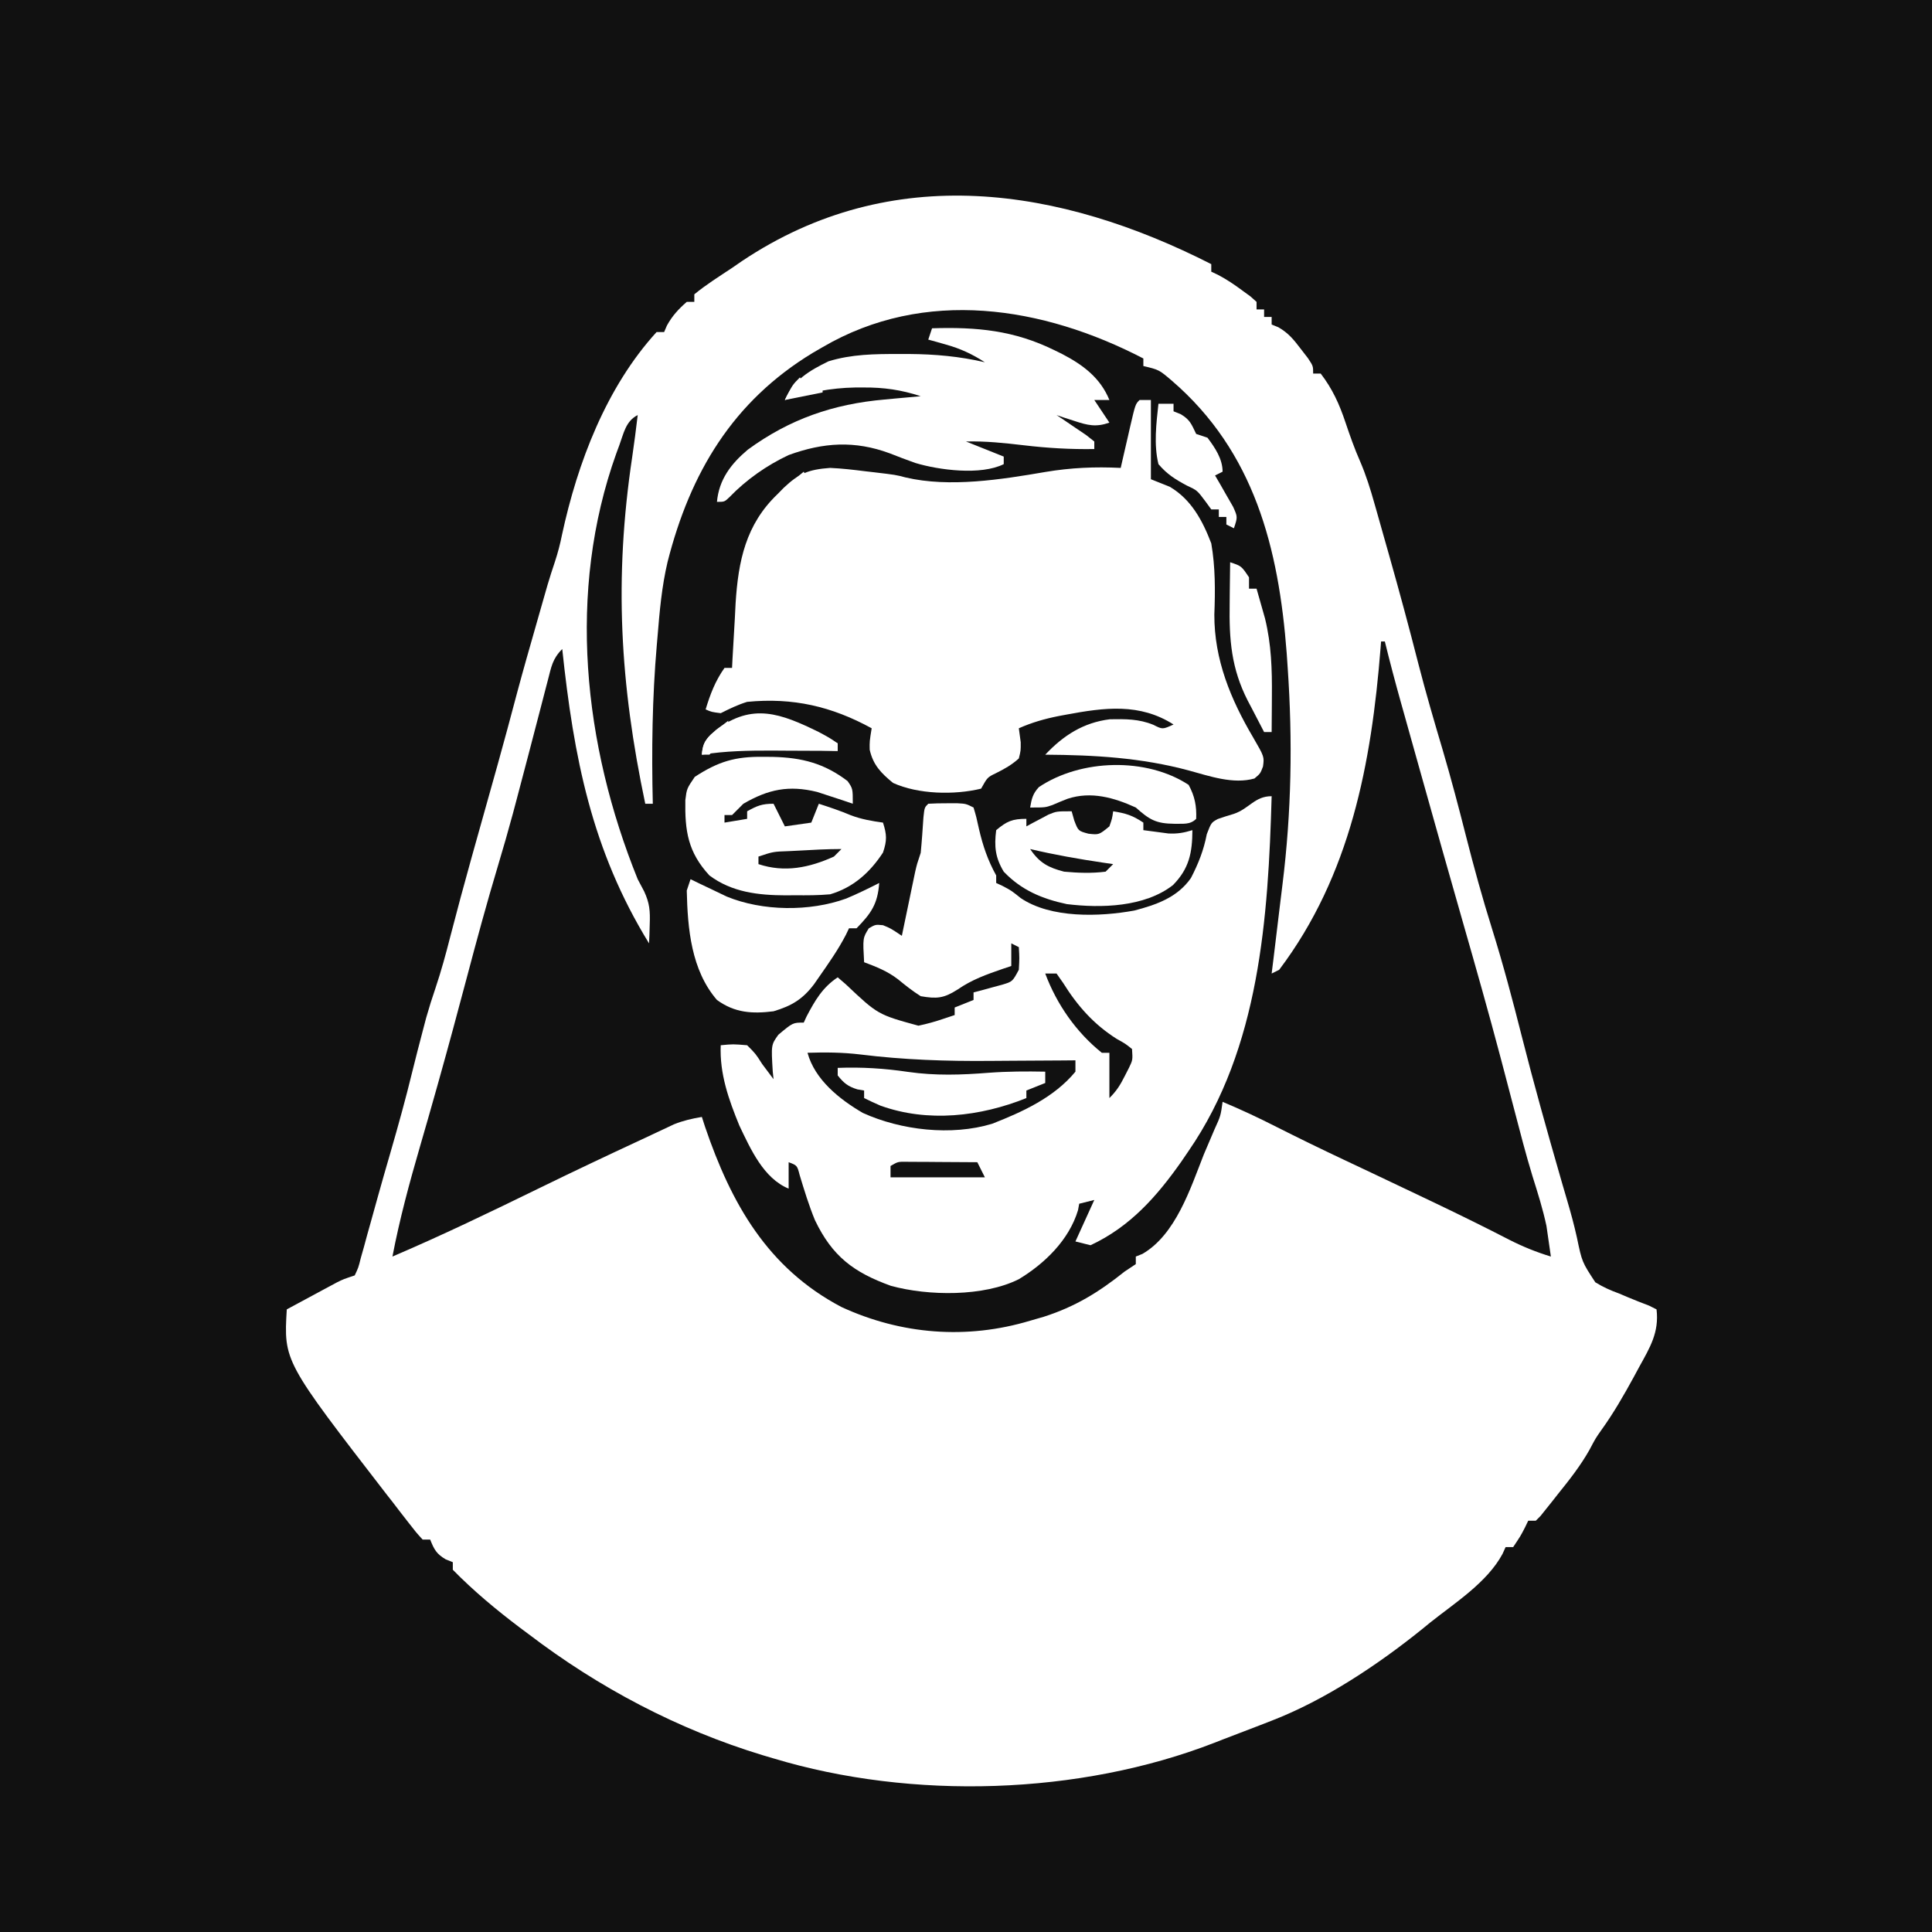
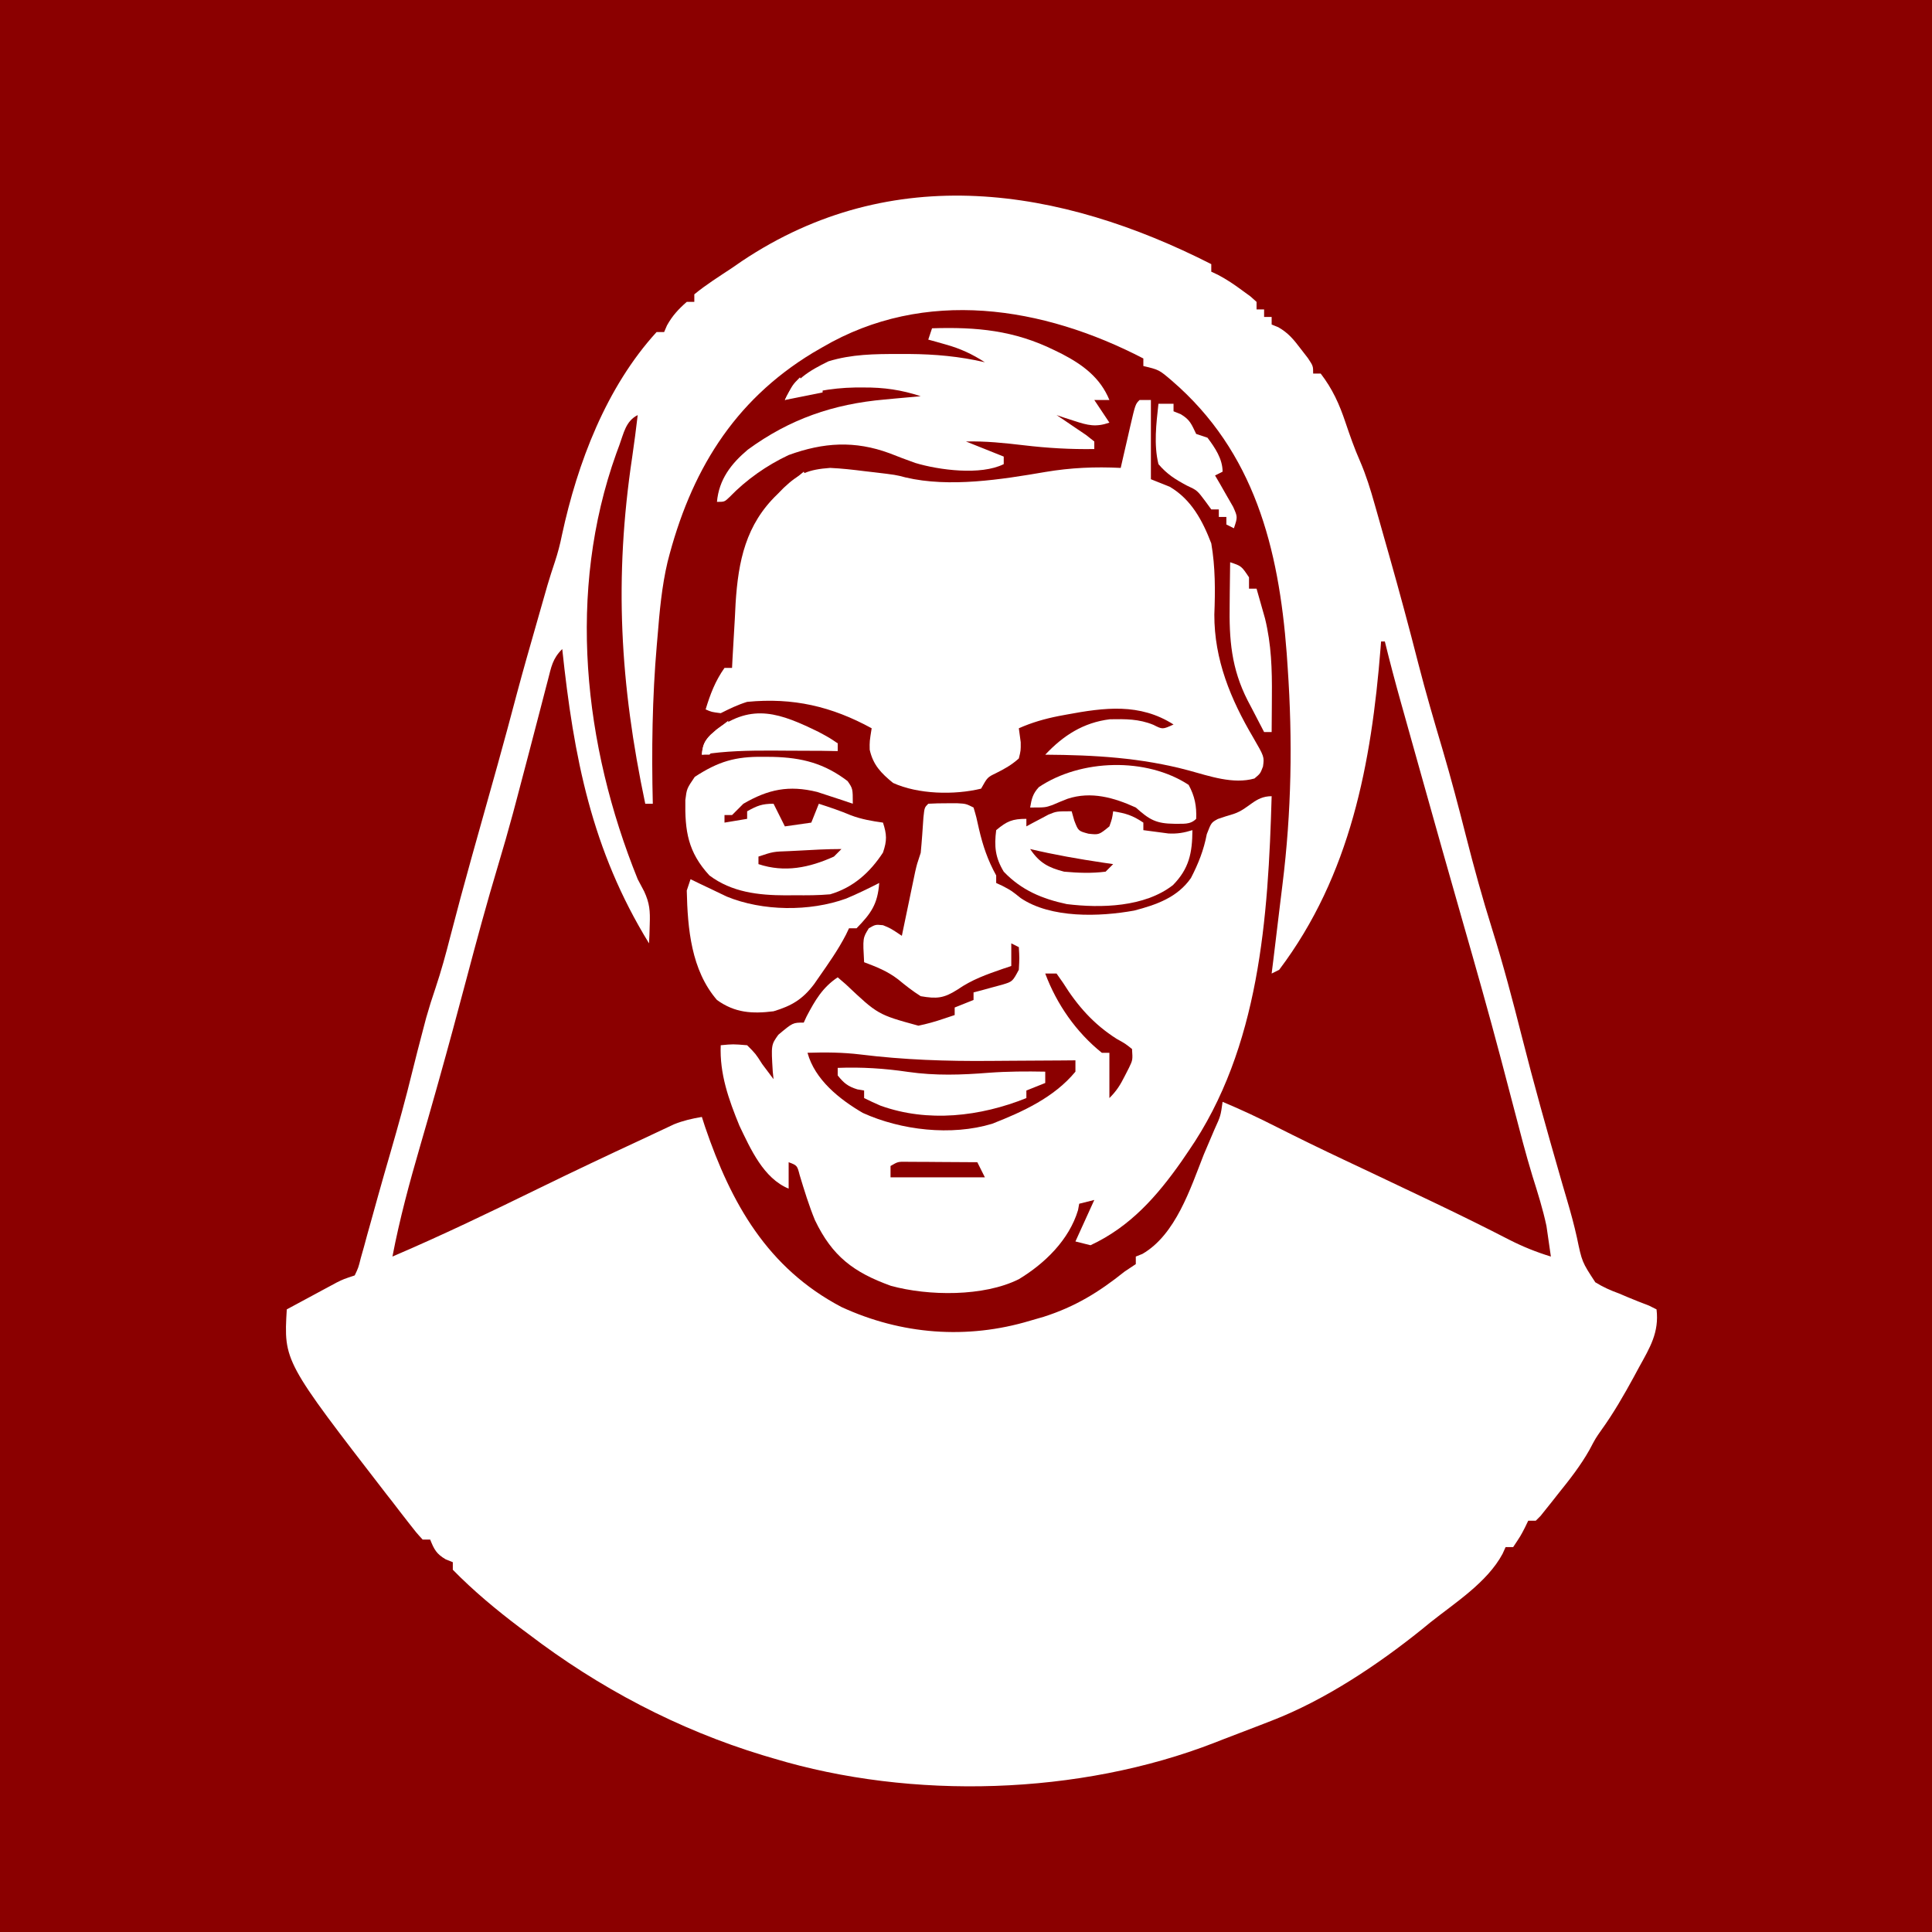
<svg xmlns="http://www.w3.org/2000/svg" version="1.1" width="512" height="512">
-   <rect width="100%" height="100%" fill="#111111" />
+   <rect width="100%" height="100%" fill="#8b0000" />
  <path d="M0 0 C0 0.66 0 1.32 0 2 C0.572 2.268 1.145 2.536 1.734 2.812 C4.079 4.041 6.124 5.425 8.25 7 C8.956 7.516 9.663 8.031 10.391 8.562 C11.187 9.274 11.187 9.274 12 10 C12 10.66 12 11.32 12 12 C12.66 12 13.32 12 14 12 C14 12.66 14 13.32 14 14 C14.66 14 15.32 14 16 14 C16 14.66 16 15.32 16 16 C16.583 16.237 17.165 16.474 17.766 16.719 C20.476 18.273 21.865 20.019 23.75 22.5 C24.67 23.691 24.67 23.691 25.609 24.906 C27 27 27 27 27 29 C27.66 29 28.32 29 29 29 C32.126 33.083 33.938 37.084 35.562 41.938 C36.747 45.445 37.939 48.862 39.436 52.25 C41.022 55.924 42.189 59.682 43.27 63.531 C43.471 64.236 43.672 64.94 43.88 65.666 C44.529 67.943 45.171 70.221 45.812 72.5 C46.263 74.086 46.713 75.673 47.163 77.259 C49.858 86.782 52.438 96.329 54.884 105.919 C56.852 113.581 59.073 121.156 61.325 128.739 C63.553 136.306 65.558 143.917 67.5 151.562 C69.611 159.864 71.874 168.077 74.438 176.25 C77.381 185.656 79.888 195.139 82.304 204.693 C85.464 217.165 88.936 229.537 92.499 241.899 C92.699 242.594 92.899 243.288 93.105 244.003 C93.5 245.367 93.9 246.729 94.304 248.09 C95.273 251.366 96.162 254.63 96.9 257.967 C98.248 264.439 98.248 264.439 101.779 269.825 C103.859 271.106 105.83 271.985 108.125 272.812 C108.853 273.123 109.582 273.433 110.332 273.752 C112.204 274.543 114.101 275.276 116 276 C116.66 276.33 117.32 276.66 118 277 C118.73 283.109 116.233 287.14 113.375 292.312 C112.918 293.16 112.461 294.007 111.99 294.88 C109.334 299.748 106.599 304.513 103.352 309.016 C101.846 311.158 101.846 311.158 100.219 314.238 C97.834 318.461 94.914 322.17 91.875 325.938 C91.337 326.621 90.8 327.305 90.246 328.01 C89.729 328.655 89.212 329.3 88.68 329.965 C87.979 330.841 87.979 330.841 87.265 331.734 C86.639 332.361 86.639 332.361 86 333 C85.34 333 84.68 333 84 333 C83.711 333.598 83.422 334.196 83.125 334.812 C82 337 82 337 80 340 C79.34 340 78.68 340 78 340 C77.731 340.594 77.461 341.189 77.184 341.801 C73.109 349.372 64.574 354.763 58 360 C57.269 360.598 56.538 361.196 55.785 361.812 C44.056 371.248 30.047 380.578 16 386 C15 386.389 13.999 386.779 12.969 387.18 C9.651 388.466 6.326 389.734 3 391 C2.287 391.28 1.574 391.559 0.84 391.848 C-34.91 405.738 -79.324 407.068 -116 396 C-116.922 395.727 -117.844 395.455 -118.794 395.174 C-141.344 388.328 -162.298 377.278 -181 363 C-181.755 362.438 -182.511 361.876 -183.289 361.297 C-189.493 356.606 -195.557 351.565 -201 346 C-201 345.34 -201 344.68 -201 344 C-201.928 343.629 -201.928 343.629 -202.875 343.25 C-205.351 341.794 -205.951 340.622 -207 338 C-207.66 338 -208.32 338 -209 338 C-210.734 336.094 -210.734 336.094 -212.75 333.5 C-213.829 332.114 -213.829 332.114 -214.93 330.699 C-215.954 329.363 -215.954 329.363 -217 328 C-217.498 327.367 -217.995 326.734 -218.508 326.082 C-245.811 290.743 -245.811 290.743 -245 277 C-242.564 275.685 -240.126 274.373 -237.688 273.062 C-236.652 272.503 -236.652 272.503 -235.596 271.932 C-234.595 271.395 -234.595 271.395 -233.574 270.848 C-232.962 270.518 -232.349 270.188 -231.718 269.848 C-230 269 -230 269 -227 268 C-226.023 265.951 -226.023 265.951 -225.387 263.391 C-225.111 262.418 -224.836 261.446 -224.552 260.444 C-224.124 258.863 -224.124 258.863 -223.688 257.25 C-223.386 256.173 -223.084 255.095 -222.772 253.985 C-222.147 251.752 -221.526 249.517 -220.91 247.281 C-219.81 243.316 -218.667 239.364 -217.52 235.412 C-215.453 228.269 -213.468 221.121 -211.711 213.895 C-210.842 210.358 -209.929 206.834 -209 203.312 C-208.691 202.133 -208.381 200.954 -208.062 199.738 C-207.299 197.051 -206.484 194.447 -205.578 191.81 C-204.082 187.349 -202.851 182.855 -201.691 178.297 C-199.871 171.267 -197.985 164.259 -196.027 157.266 C-195.648 155.911 -195.648 155.911 -195.261 154.529 C-194.488 151.769 -193.713 149.009 -192.938 146.25 C-191.904 142.568 -190.871 138.886 -189.84 135.203 C-189.592 134.317 -189.344 133.432 -189.088 132.519 C-187.322 126.195 -185.621 119.855 -183.941 113.507 C-182.32 107.465 -180.599 101.451 -178.875 95.438 C-178.528 94.22 -178.181 93.002 -177.824 91.748 C-177.488 90.572 -177.151 89.396 -176.805 88.184 C-176.505 87.137 -176.206 86.091 -175.898 85.013 C-175.285 82.957 -174.632 80.912 -173.945 78.879 C-173.162 76.493 -172.559 74.211 -172.07 71.754 C-167.96 52.669 -160.336 32.609 -147 18 C-146.34 18 -145.68 18 -145 18 C-144.629 17.134 -144.629 17.134 -144.25 16.25 C-142.817 13.671 -141.216 11.939 -139 10 C-138.34 10 -137.68 10 -137 10 C-137 9.34 -137 8.68 -137 8 C-133.855 5.415 -130.388 3.253 -127 1 C-125.703 0.107 -125.703 0.107 -124.379 -0.805 C-84.501 -27.469 -40.026 -20.363 0 0 Z M-103 22 C-103.851 22.492 -104.702 22.985 -105.578 23.492 C-126.78 36.344 -138.071 55.247 -144.084 78.906 C-145.628 85.438 -146.211 92.072 -146.75 98.75 C-146.811 99.45 -146.872 100.151 -146.935 100.872 C-148.154 114.92 -148.343 128.902 -148 143 C-148.66 143 -149.32 143 -150 143 C-156.708 111.202 -158.291 83.316 -153.458 51.102 C-152.913 47.407 -152.441 43.709 -152 40 C-155.181 41.59 -155.704 44.819 -156.875 48 C-157.138 48.712 -157.401 49.424 -157.673 50.157 C-170.798 86.797 -166.393 127.417 -152 163 C-151.438 164.061 -150.876 165.122 -150.297 166.215 C-148.835 169.355 -148.687 171.437 -148.812 174.875 C-148.853 176.325 -148.853 176.325 -148.895 177.805 C-148.929 178.529 -148.964 179.254 -149 180 C-164.234 155.219 -168.954 130.655 -172 102 C-174.595 104.595 -174.882 106.681 -175.805 110.23 C-175.97 110.858 -176.135 111.485 -176.305 112.132 C-176.835 114.149 -177.355 116.168 -177.875 118.188 C-178.217 119.497 -178.559 120.806 -178.902 122.115 C-179.591 124.746 -180.277 127.377 -180.96 130.009 C-182.005 134.027 -183.065 138.04 -184.133 142.051 C-184.444 143.219 -184.754 144.387 -185.075 145.591 C-186.324 150.195 -187.633 154.779 -189.008 159.348 C-192.01 169.33 -194.724 179.378 -197.392 189.454 C-199.746 198.34 -202.141 207.212 -204.625 216.062 C-205.052 217.583 -205.052 217.583 -205.487 219.134 C-206.859 224.004 -208.249 228.869 -209.664 233.727 C-212.487 243.433 -215.096 253.063 -217 263 C-203.848 257.377 -190.991 251.179 -178.143 244.9 C-169.139 240.502 -160.091 236.216 -151 232 C-148.121 230.651 -145.244 229.299 -142.367 227.945 C-139.921 226.968 -137.594 226.434 -135 226 C-134.577 227.307 -134.577 227.307 -134.145 228.641 C-127.231 248.932 -117.595 266.07 -98 276.375 C-82.145 283.685 -64.758 285.043 -48 280 C-46.817 279.658 -45.633 279.317 -44.414 278.965 C-36.08 276.298 -29.794 272.447 -23 267 C-22.01 266.34 -21.02 265.68 -20 265 C-20 264.34 -20 263.68 -20 263 C-19.42 262.768 -18.84 262.536 -18.242 262.297 C-9.426 257.198 -5.522 244.94 -2 236 C-1.045 233.749 -0.086 231.499 0.875 229.25 C2.48 225.734 2.48 225.734 3 222 C7.851 224.028 12.565 226.237 17.25 228.625 C23.15 231.602 29.085 234.494 35.062 237.312 C35.844 237.681 36.626 238.05 37.432 238.43 C39.079 239.207 40.727 239.983 42.374 240.76 C47.151 243.016 51.92 245.287 56.688 247.562 C57.657 248.025 58.626 248.487 59.625 248.964 C66.112 252.069 72.563 255.239 78.954 258.539 C82.558 260.377 86.131 261.816 90 263 C89.763 261.269 89.509 259.54 89.25 257.812 C89.111 256.85 88.972 255.887 88.828 254.895 C87.868 250.378 86.499 246.067 85.115 241.665 C83.329 235.793 81.798 229.856 80.252 223.918 C79.277 220.174 78.291 216.432 77.305 212.691 C77.108 211.947 76.912 211.202 76.71 210.435 C73.533 198.416 70.137 186.458 66.713 174.508 C62.992 161.514 59.32 148.508 55.676 135.493 C54.738 132.145 53.799 128.798 52.859 125.451 C52.255 123.294 51.651 121.137 51.047 118.98 C50.77 117.994 50.493 117.007 50.207 115.991 C48.722 110.679 47.309 105.359 46 100 C45.67 100 45.34 100 45 100 C44.933 100.866 44.933 100.866 44.864 101.75 C42.437 132.27 36.898 161.93 18 187 C17.34 187.33 16.68 187.66 16 188 C16.227 186.173 16.227 186.173 16.459 184.31 C17.031 179.678 17.586 175.044 18.136 170.41 C18.374 168.425 18.616 166.442 18.864 164.458 C21.259 145.205 21.582 126.291 20.25 106.938 C20.163 105.673 20.077 104.409 19.988 103.106 C17.872 75.234 11.416 49.742 -10.41 30.922 C-13.835 27.991 -13.835 27.991 -18 27 C-18 26.34 -18 25.68 -18 25 C-44.565 11.207 -75.897 6.137 -103 22 Z M-152 38 C-151 40 -151 40 -151 40 Z " fill="#ffffff" transform="translate(321,70)" />
  <path d="M0 0 C-0.917 32.141 -3.179 66.689 -22 94 C-22.628 94.922 -23.256 95.843 -23.902 96.793 C-30.422 106.066 -37.51 114.116 -48 119 C-49.98 118.505 -49.98 118.505 -52 118 C-50.35 114.37 -48.7 110.74 -47 107 C-48.32 107.33 -49.64 107.66 -51 108 C-51.102 108.559 -51.204 109.119 -51.309 109.695 C-53.676 117.585 -60.118 123.845 -67 128 C-76.323 132.661 -90.954 132.482 -100.914 129.754 C-110.816 126.175 -116.442 121.924 -121.027 112.363 C-122.628 108.473 -123.852 104.465 -125.07 100.441 C-125.743 97.846 -125.743 97.846 -128 97 C-128 99.31 -128 101.62 -128 104 C-134.64 101.281 -138.077 93.536 -141.055 87.305 C-143.901 80.366 -146.318 73.559 -146 66 C-142.75 65.688 -142.75 65.688 -139 66 C-136.75 68.25 -136.75 68.25 -135 71 C-134.008 72.339 -133.009 73.674 -132 75 C-132.07 74.336 -132.139 73.672 -132.211 72.988 C-132.645 65.906 -132.645 65.906 -130.734 63.223 C-126.886 60 -126.886 60 -124 60 C-123.752 59.464 -123.505 58.928 -123.25 58.375 C-121.014 54.126 -119.032 50.688 -115 48 C-114.299 48.603 -113.597 49.207 -112.875 49.828 C-104.358 57.877 -104.358 57.877 -93.613 60.82 C-91.339 60.344 -89.198 59.75 -87 59 C-86.01 58.67 -85.02 58.34 -84 58 C-84 57.34 -84 56.68 -84 56 C-82.35 55.34 -80.7 54.68 -79 54 C-79 53.34 -79 52.68 -79 52 C-78.301 51.818 -77.603 51.636 -76.883 51.449 C-75.973 51.198 -75.063 50.946 -74.125 50.688 C-73.22 50.444 -72.315 50.2 -71.383 49.949 C-68.679 49.133 -68.679 49.133 -67 46 C-66.833 42.875 -66.833 42.875 -67 40 C-67.66 39.67 -68.32 39.34 -69 39 C-69 40.98 -69 42.96 -69 45 C-69.724 45.242 -70.449 45.485 -71.195 45.734 C-75.587 47.257 -79.407 48.59 -83.25 51.25 C-86.902 53.574 -88.735 53.735 -93 53 C-95.142 51.65 -97.048 50.148 -99 48.535 C-101.823 46.368 -104.681 45.245 -108 44 C-108.363 37.581 -108.363 37.581 -106.75 35 C-105 34 -105 34 -103 34.188 C-101 35 -101 35 -98 37 C-97.884 36.44 -97.768 35.88 -97.649 35.303 C-97.122 32.764 -96.592 30.226 -96.062 27.688 C-95.88 26.806 -95.698 25.925 -95.51 25.018 C-95.333 24.17 -95.155 23.322 -94.973 22.449 C-94.81 21.669 -94.648 20.889 -94.481 20.085 C-94 18 -94 18 -93 15 C-92.695 11.875 -92.492 8.75 -92.281 5.617 C-92 3 -92 3 -91 2 C-89.357 1.901 -87.709 1.87 -86.062 1.875 C-85.167 1.872 -84.271 1.87 -83.348 1.867 C-81 2 -81 2 -79 3 C-78.254 5.512 -78.254 5.512 -77.562 8.688 C-76.516 13.178 -75.242 16.943 -73 21 C-73 21.66 -73 22.32 -73 23 C-72.464 23.247 -71.927 23.495 -71.375 23.75 C-69 25 -69 25 -66.5 27 C-58.517 32.403 -45.61 31.979 -36.438 30.312 C-30.558 28.783 -24.975 26.836 -21.395 21.695 C-19.417 17.879 -17.993 14.28 -17.188 10.062 C-16 7 -16 7 -14.281 6.047 C-12.878 5.555 -11.46 5.102 -10.031 4.688 C-5.902 3.29 -4.511 0 0 0 Z M-60 47 C-56.961 55.134 -51.811 62.541 -45 68 C-44.34 68 -43.68 68 -43 68 C-43 71.96 -43 75.92 -43 80 C-41.042 78.042 -40.106 76.511 -38.875 74.062 C-38.522 73.373 -38.169 72.683 -37.805 71.973 C-36.811 69.892 -36.811 69.892 -37 67 C-38.768 65.583 -38.768 65.583 -41.062 64.312 C-47.15 60.455 -51.447 55.586 -55.25 49.5 C-55.828 48.675 -56.405 47.85 -57 47 C-57.99 47 -58.98 47 -60 47 Z M-123 68 C-121.053 75.137 -114.536 80.32 -108.348 83.934 C-98.198 88.544 -84.877 90.078 -74.09 86.816 C-66.021 83.664 -57.624 79.832 -52 73 C-52 72.01 -52 71.02 -52 70 C-53.173 70.01 -54.346 70.021 -55.554 70.032 C-60.003 70.069 -64.452 70.091 -68.901 70.11 C-70.808 70.12 -72.715 70.133 -74.622 70.151 C-86.209 70.255 -97.515 69.868 -109.02 68.445 C-113.702 67.88 -118.288 67.845 -123 68 Z M-101 98 C-101 98.99 -101 99.98 -101 101 C-92.75 101 -84.5 101 -76 101 C-76.66 99.68 -77.32 98.36 -78 97 C-81.458 96.971 -84.917 96.953 -88.375 96.938 C-89.36 96.929 -90.345 96.921 -91.359 96.912 C-92.3 96.909 -93.241 96.906 -94.211 96.902 C-95.08 96.897 -95.95 96.892 -96.845 96.886 C-99.05 96.859 -99.05 96.859 -101 98 Z " fill="#ffffff" transform="translate(337,211)" />
  <path d="M0 0 C0.99 0 1.98 0 3 0 C3 6.93 3 13.86 3 21 C4.65 21.66 6.3 22.32 8 23 C13.715 26.37 16.683 31.956 19 38 C20.088 44.294 20.058 50.514 19.812 56.875 C19.774 68.792 24.139 79.323 30.09 89.416 C33.062 94.548 33.062 94.548 32.706 97.14 C32 99 32 99 30.438 100.312 C24.8 101.903 18.549 99.682 13.046 98.184 C0.394 94.783 -11.943 94.087 -25 94 C-20.211 88.907 -14.903 85.48 -7.855 84.613 C-3.695 84.547 -0.22 84.502 3.668 86.09 C6.095 87.324 6.095 87.324 9 86 C0.033 80.271 -9.284 81.494 -19.375 83.375 C-20.053 83.501 -20.73 83.627 -21.429 83.757 C-25.139 84.494 -28.542 85.465 -32 87 C-31.835 88.217 -31.67 89.434 -31.5 90.688 C-31.477 92.898 -31.477 92.898 -32 95 C-33.899 96.708 -35.771 97.761 -38.055 98.895 C-40.316 99.987 -40.316 99.987 -42 103 C-49.104 104.73 -58.689 104.506 -65.324 101.488 C-68.494 98.89 -70.606 96.752 -71.52 92.688 C-71.562 90.5 -71.562 90.5 -71 87 C-81.613 81.193 -91.844 78.82 -104 80 C-106.527 80.784 -108.624 81.812 -111 83 C-113.438 82.688 -113.438 82.688 -115 82 C-113.781 77.967 -112.44 74.457 -110 71 C-109.34 71 -108.68 71 -108 71 C-107.941 69.814 -107.941 69.814 -107.88 68.604 C-107.687 64.964 -107.469 61.326 -107.25 57.688 C-107.188 56.444 -107.126 55.201 -107.062 53.92 C-106.352 42.641 -104.353 33.013 -96 25 C-95.441 24.432 -94.881 23.863 -94.305 23.277 C-90.269 19.45 -87.703 18.416 -82 18 C-78.915 18.14 -75.875 18.486 -72.812 18.875 C-72.019 18.967 -71.226 19.058 -70.408 19.152 C-64.574 19.848 -64.574 19.848 -62.026 20.523 C-50.365 23.269 -36.584 21.069 -24.954 19.074 C-18.228 17.941 -11.83 17.663 -5 18 C-4.584 16.177 -4.584 16.177 -4.16 14.316 C-3.794 12.732 -3.429 11.147 -3.062 9.562 C-2.88 8.76 -2.698 7.958 -2.51 7.131 C-1.113 1.113 -1.113 1.113 0 0 Z " fill="#ffffff" transform="translate(302,106)" />
  <path d="M0 0 C11.852 -0.378 21.741 0.545 32.438 5.812 C33.112 6.144 33.787 6.475 34.481 6.816 C39.96 9.667 44.596 13.1 47 19 C45.68 19 44.36 19 43 19 C44.32 20.98 45.64 22.96 47 25 C43.453 26.251 41.277 25.723 37.75 24.562 C36.858 24.275 35.966 23.988 35.047 23.691 C34.371 23.463 33.696 23.235 33 23 C34.083 23.723 34.083 23.723 35.188 24.461 C36.116 25.093 37.044 25.724 38 26.375 C38.928 27.001 39.856 27.628 40.812 28.273 C41.895 29.128 41.895 29.128 43 30 C43 30.66 43 31.32 43 32 C36.676 32.101 30.589 31.745 24.312 31 C19.18 30.399 14.18 29.866 9 30 C13.95 31.98 13.95 31.98 19 34 C19 34.66 19 35.32 19 36 C12.949 39.026 1.874 37.592 -4.438 35.688 C-6.721 34.888 -8.965 34.014 -11.219 33.133 C-20.469 29.713 -28.756 30.229 -37.996 33.59 C-43.8 36.315 -49.224 40.121 -53.684 44.746 C-55 46 -55 46 -57 46 C-56.459 40.049 -53.259 35.905 -48.832 32.172 C-37.725 24.049 -26.173 20.07 -12.562 18.875 C-11.64 18.789 -10.718 18.702 -9.768 18.613 C-7.512 18.403 -5.256 18.199 -3 18 C-8.126 16.318 -12.775 15.648 -18.188 15.688 C-18.923 15.689 -19.659 15.69 -20.418 15.691 C-26.887 15.804 -32.839 17.006 -39 19 C-36.705 13.687 -32.515 11.227 -27.438 8.75 C-21.304 6.863 -15.233 6.808 -8.875 6.812 C-7.947 6.812 -7.018 6.811 -6.062 6.811 C0.813 6.863 7.285 7.443 14 9 C10.628 6.831 7.545 5.393 3.688 4.312 C2.804 4.061 1.921 3.81 1.012 3.551 C0.348 3.369 -0.316 3.187 -1 3 C-0.67 2.01 -0.34 1.02 0 0 Z " fill="#ffffff" transform="translate(247,87)" />
  <path d="M0 0 C1.264 0.009 1.264 0.009 2.553 0.019 C10.267 0.212 16.18 1.718 22.375 6.438 C23.75 8.438 23.75 8.438 23.75 12.438 C22.482 12.004 22.482 12.004 21.188 11.562 C20.053 11.191 18.919 10.82 17.75 10.438 C16.616 10.066 15.481 9.695 14.312 9.312 C6.785 7.464 1.361 8.606 -5.25 12.438 C-6.251 13.436 -7.251 14.436 -8.25 15.438 C-8.91 15.438 -9.57 15.438 -10.25 15.438 C-10.25 16.098 -10.25 16.758 -10.25 17.438 C-8.27 17.108 -6.29 16.777 -4.25 16.438 C-4.25 15.777 -4.25 15.117 -4.25 14.438 C-1.603 12.977 -0.356 12.438 2.75 12.438 C3.74 14.418 4.73 16.398 5.75 18.438 C9.215 17.942 9.215 17.942 12.75 17.438 C13.41 15.787 14.07 14.137 14.75 12.438 C17.629 13.375 20.462 14.315 23.25 15.5 C26.066 16.556 28.778 17.023 31.75 17.438 C32.775 20.607 32.836 22.185 31.75 25.375 C28.295 30.665 23.879 34.626 17.75 36.438 C14.641 36.72 11.557 36.717 8.438 36.688 C7.213 36.699 7.213 36.699 5.963 36.711 C-1.267 36.688 -8.294 35.904 -14.25 31.438 C-19.942 25.257 -20.768 19.686 -20.629 11.477 C-20.25 8.438 -20.25 8.438 -18.125 5.312 C-11.853 1.222 -7.386 -0.09 0 0 Z M9.188 24.875 C8.407 24.914 7.626 24.954 6.822 24.994 C2.652 25.137 2.652 25.137 -1.25 26.438 C-1.25 27.098 -1.25 27.758 -1.25 28.438 C5.691 30.751 12.225 29.389 18.75 26.438 C19.41 25.777 20.07 25.117 20.75 24.438 C16.887 24.438 13.043 24.661 9.188 24.875 Z " fill="#ffffff" transform="translate(202.25,200.5625)" />
  <path d="M0 0 C0.869 0.422 1.738 0.843 2.633 1.277 C4.361 2.099 4.361 2.099 6.125 2.938 C7.83 3.755 7.83 3.755 9.57 4.59 C19.075 8.498 31.561 8.633 41.25 5.125 C44.233 3.874 47.118 2.467 50 1 C49.599 6.619 47.82 9.087 44 13 C43.34 13 42.68 13 42 13 C41.728 13.57 41.456 14.14 41.176 14.727 C39.119 18.703 36.559 22.334 34 26 C33.377 26.897 33.377 26.897 32.742 27.812 C29.707 31.833 26.793 33.562 22 35 C16.362 35.708 11.717 35.43 7 32 C0.18 24.1 -0.782 13.086 -1 3 C-0.67 2.01 -0.34 1.02 0 0 Z " fill="#ffffff" transform="translate(183,233)" />
  <path d="M0 0 C0.34 1.207 0.34 1.207 0.688 2.438 C1.751 5.215 1.751 5.215 4.438 5.938 C7.245 6.252 7.245 6.252 10 4 C10.724 1.941 10.724 1.941 11 0 C14.375 0.547 16.082 1.055 19 3 C19 3.66 19 4.32 19 5 C20.415 5.197 21.832 5.382 23.25 5.562 C24.039 5.667 24.828 5.771 25.641 5.879 C28.005 6 29.751 5.696 32 5 C31.973 11.011 31.136 15.189 26.844 19.562 C19.335 25.417 7.774 25.707 -1.285 24.598 C-7.828 23.2 -13.321 20.907 -18 16 C-20.243 12.27 -20.554 9.349 -20 5 C-17.157 2.618 -15.716 2 -12 2 C-12 2.66 -12 3.32 -12 4 C-11.203 3.567 -11.203 3.567 -10.391 3.125 C-9.331 2.568 -9.331 2.568 -8.25 2 C-7.554 1.629 -6.858 1.258 -6.141 0.875 C-4 0 -4 0 0 0 Z M-11 10 C-8.553 13.671 -6.161 14.927 -2 16 C1.692 16.336 5.318 16.47 9 16 C9.66 15.34 10.32 14.68 11 14 C9.749 13.818 9.749 13.818 8.473 13.633 C1.909 12.655 -4.543 11.532 -11 10 Z " fill="#ffffff" transform="translate(284,215)" />
  <path d="M0 0 C6.34 -0.242 12.345 0.132 18.625 1.062 C25.891 2.105 32.75 1.874 40.047 1.293 C45.041 0.923 49.996 0.903 55 1 C55 1.99 55 2.98 55 4 C53.35 4.66 51.7 5.32 50 6 C50 6.66 50 7.32 50 8 C37.802 12.905 23.894 14.545 11.312 10 C9.861 9.365 8.415 8.712 7 8 C7 7.34 7 6.68 7 6 C6.402 5.897 5.804 5.794 5.188 5.688 C2.687 4.902 1.625 4.031 0 2 C0 1.34 0 0.68 0 0 Z " fill="#ffffff" transform="translate(222,283)" />
  <path d="M0 0 C1.619 2.97 2.146 5.625 2 9 C0.36 10.64 -1.495 10.249 -3.75 10.312 C-8.604 10.271 -10.363 9.264 -14 6 C-19.768 3.374 -25.845 1.636 -32.07 3.68 C-33.427 4.205 -34.774 4.758 -36.105 5.344 C-38 6 -38 6 -42 6 C-41.618 3.697 -41.292 2.313 -39.68 0.586 C-28.564 -6.872 -11.183 -7.349 0 0 Z " fill="#ffffff" transform="translate(315,208)" />
  <path d="M0 0 C3 1 3 1 5 4 C5 4.99 5 5.98 5 7 C5.66 7 6.32 7 7 7 C7.485 8.686 7.962 10.374 8.438 12.062 C8.838 13.472 8.838 13.472 9.246 14.91 C10.926 21.796 11.128 28.396 11.062 35.438 C11.058 36.36 11.053 37.282 11.049 38.232 C11.037 40.488 11.021 42.744 11 45 C10.34 45 9.68 45 9 45 C7.865 42.838 6.742 40.671 5.625 38.5 C5.308 37.899 4.991 37.299 4.664 36.68 C0.29 28.114 -0.279 20.49 -0.125 11 C-0.116 9.939 -0.107 8.878 -0.098 7.785 C-0.074 5.19 -0.042 2.595 0 0 Z " fill="#ffffff" transform="translate(326,149)" />
  <path d="M0 0 C1.32 0 2.64 0 4 0 C4 0.66 4 1.32 4 2 C4.619 2.248 5.237 2.495 5.875 2.75 C8.387 4.228 8.761 5.44 10 8 C10.99 8.33 11.98 8.66 13 9 C14.994 11.661 17 14.612 17 18 C16.34 18.33 15.68 18.66 15 19 C15.445 19.759 15.889 20.519 16.348 21.301 C16.914 22.295 17.479 23.289 18.062 24.312 C18.631 25.299 19.199 26.285 19.785 27.301 C21 30 21 30 20 33 C19.34 32.67 18.68 32.34 18 32 C18 31.34 18 30.68 18 30 C17.34 30 16.68 30 16 30 C16 29.34 16 28.68 16 28 C15.34 28 14.68 28 14 28 C13.258 26.979 13.258 26.979 12.5 25.938 C10.263 22.946 10.263 22.946 7.516 21.672 C4.412 20.006 2.297 18.693 0 16 C-1.267 10.779 -0.571 5.281 0 0 Z " fill="#ffffff" transform="translate(307,107)" />
  <path d="M0 0 C2.863 1.543 2.863 1.543 5 3 C5 3.66 5 4.32 5 5 C3.791 4.992 3.791 4.992 2.557 4.984 C-1.129 4.963 -4.814 4.95 -8.5 4.938 C-9.768 4.929 -11.037 4.921 -12.344 4.912 C-18.661 4.896 -24.758 4.999 -31 6 C-30.747 2.589 -29.765 1.781 -27.188 -0.625 C-17.593 -7.774 -10.17 -4.98 0 0 Z " fill="#ffffff" transform="translate(217,194)" />
  <path d="M0 0 C0 0.66 0 1.32 0 2 C-13.86 1.505 -13.86 1.505 -28 1 C-28 0.67 -28 0.34 -28 0 C-24.084 -0.197 -20.167 -0.381 -16.25 -0.562 C-15.139 -0.619 -14.028 -0.675 -12.883 -0.732 C-11.813 -0.781 -10.743 -0.829 -9.641 -0.879 C-8.656 -0.926 -7.672 -0.973 -6.657 -1.022 C-4.229 -1.002 -2.308 -0.711 0 0 Z " fill="#ffffff" transform="translate(222,197)" />
  <path d="M0 0 C0.33 0.66 0.66 1.32 1 2 C0.34 2 -0.32 2 -1 2 C-1.255 2.583 -1.51 3.165 -1.773 3.766 C-3.117 6.214 -4.618 7.817 -6.625 9.75 C-7.572 10.67 -7.572 10.67 -8.539 11.609 C-9.021 12.068 -9.503 12.527 -10 13 C-10.33 12.34 -10.66 11.68 -11 11 C-7.813 6.666 -4.136 3.381 0 0 Z " fill="#ffffff" transform="translate(213,125)" />
  <path d="M0 0 C0 4.316 -2.133 5.928 -5 9 C-5.66 9 -6.32 9 -7 9 C-6.824 6.621 -6.303 5.298 -4.598 3.621 C-3.094 2.379 -1.549 1.186 0 0 Z " fill="#ffffff" transform="translate(193,191)" />
  <path d="M0 0 C0.33 0.66 0.66 1.32 1 2 C3.527 2.656 3.527 2.656 6 3 C6 3.33 6 3.66 6 4 C2.7 4.66 -0.6 5.32 -4 6 C-2 2 -2 2 0 0 Z " fill="#ffffff" transform="translate(212,100)" />
</svg>
